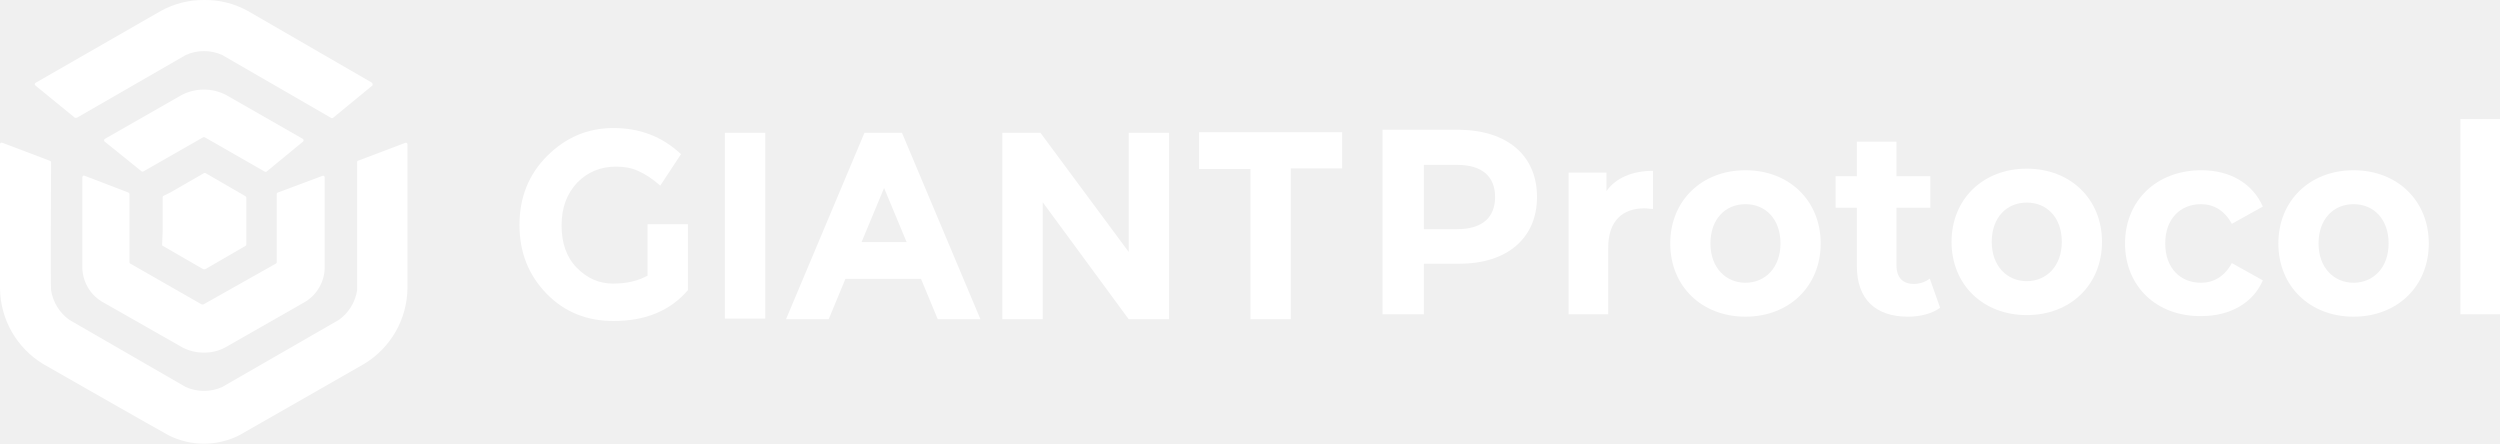
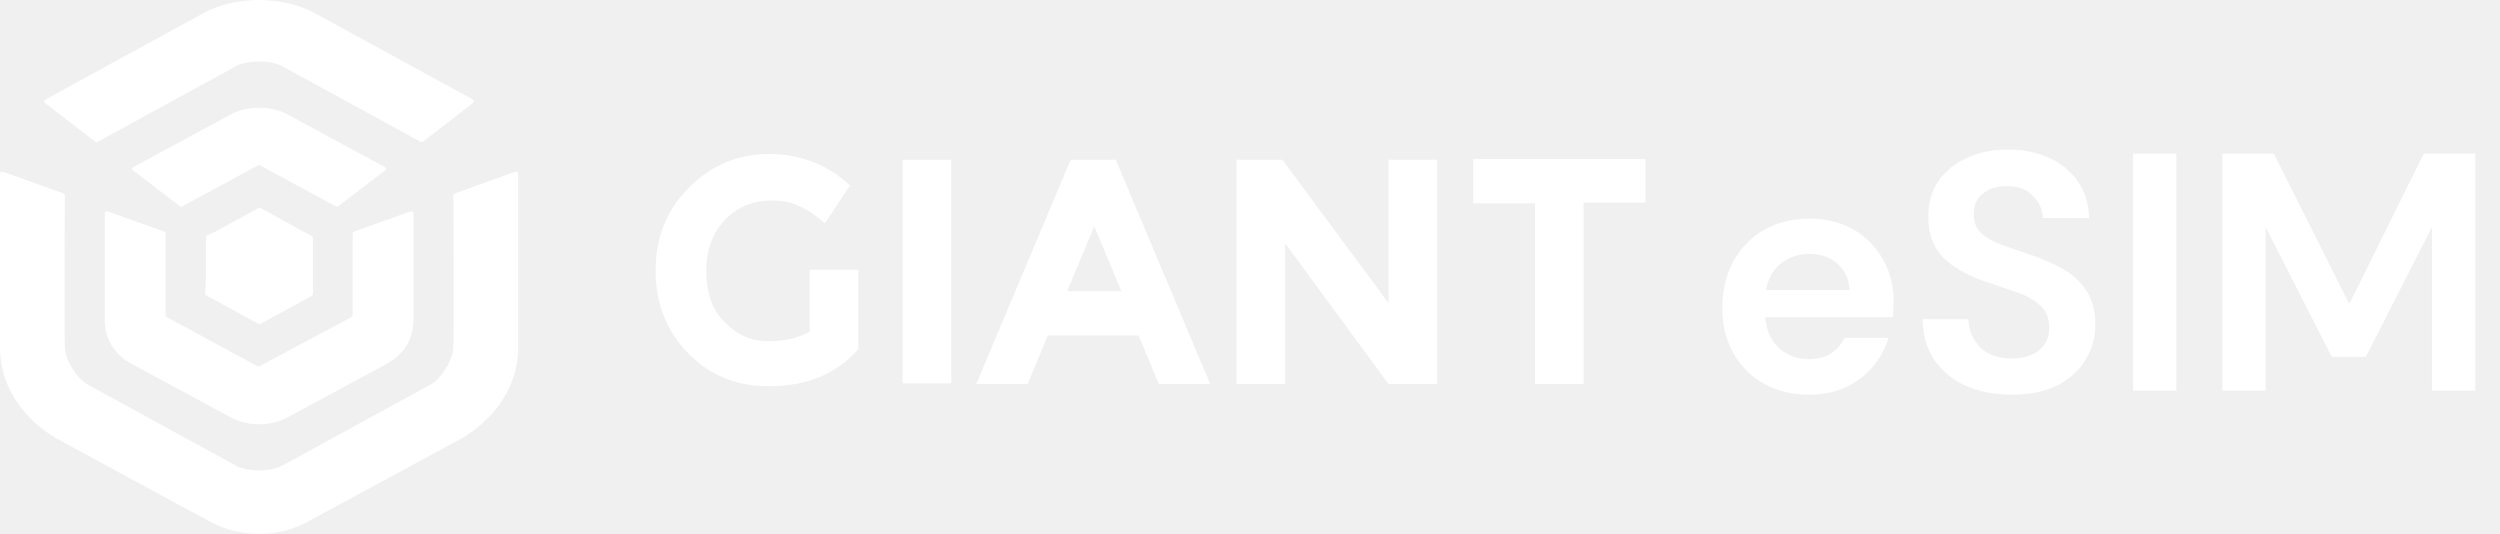
- <svg xmlns="http://www.w3.org/2000/svg" width="231" height="41" viewBox="0 0 231 41" fill="none">
-   <path d="M6.92 10.881C6.953 10.891 6.987 10.891 7.02 10.881C7.046 10.889 7.074 10.889 7.1 10.881L17.17 5.081C17.698 4.843 18.271 4.721 18.85 4.721C19.429 4.721 20.002 4.843 20.53 5.081L30.59 10.891C30.616 10.91 30.648 10.921 30.68 10.921C30.712 10.921 30.744 10.91 30.77 10.891L34.42 7.891C34.431 7.869 34.436 7.845 34.436 7.821C34.436 7.796 34.431 7.772 34.42 7.751C34.419 7.727 34.412 7.703 34.4 7.682C34.388 7.661 34.37 7.644 34.35 7.631L22.88 1.001C21.656 0.327 20.277 -0.018 18.88 0.001C17.483 -0.016 16.105 0.329 14.88 1.001L3.29 7.651C3.269 7.664 3.251 7.681 3.237 7.702C3.223 7.723 3.214 7.746 3.21 7.771C3.209 7.796 3.214 7.82 3.225 7.843C3.235 7.865 3.251 7.885 3.27 7.901L6.92 10.881Z" fill="white" />
-   <path d="M24.51 15.871C24.526 15.877 24.543 15.881 24.56 15.881C24.577 15.881 24.594 15.877 24.61 15.871L28 13.081C28.033 13.045 28.051 12.999 28.05 12.951C28.049 12.927 28.042 12.903 28.03 12.882C28.018 12.861 28.001 12.844 27.98 12.831L20.88 8.771C20.249 8.445 19.55 8.276 18.84 8.276C18.131 8.276 17.431 8.445 16.8 8.771L9.69 12.831C9.67 12.844 9.653 12.861 9.64 12.882C9.628 12.903 9.621 12.927 9.62 12.951C9.615 12.975 9.617 13 9.626 13.023C9.635 13.046 9.65 13.066 9.67 13.081L13.08 15.831C13.106 15.85 13.138 15.861 13.17 15.861C13.203 15.861 13.234 15.85 13.26 15.831L18.76 12.691C18.786 12.676 18.815 12.668 18.845 12.668C18.875 12.668 18.904 12.676 18.93 12.691L24.43 15.841L24.51 15.871Z" fill="white" />
-   <path d="M15 22.691L18.79 24.881H18.87H18.95L22.68 22.721C22.705 22.706 22.725 22.686 22.739 22.662C22.753 22.637 22.761 22.609 22.76 22.581V18.271C22.761 18.242 22.753 18.214 22.739 18.19C22.725 18.165 22.705 18.145 22.68 18.131L19 16.001C18.976 15.986 18.948 15.977 18.92 15.977C18.892 15.977 18.864 15.986 18.84 16.001L15.73 17.791L15.12 18.091C15.092 18.101 15.068 18.121 15.052 18.146C15.036 18.171 15.028 18.201 15.03 18.231V21.371L14.98 22.571C14.974 22.591 14.973 22.612 14.976 22.633C14.98 22.654 14.988 22.673 15 22.691Z" fill="white" />
-   <path d="M15.58 40.221C16.591 40.731 17.707 40.997 18.84 40.997C19.973 40.997 21.089 40.731 22.1 40.221C22.65 39.921 33.65 33.621 33.65 33.621C34.859 32.892 35.861 31.866 36.561 30.641C37.261 29.416 37.636 28.032 37.65 26.621V13.331C37.649 13.305 37.642 13.28 37.63 13.258C37.618 13.235 37.601 13.216 37.58 13.201C37.558 13.191 37.534 13.185 37.51 13.185C37.486 13.185 37.462 13.191 37.44 13.201L33.03 14.871C33.016 14.889 33.006 14.91 33.001 14.932C32.996 14.955 32.995 14.978 33 15.001C33 15.001 33 26.521 33 26.821C32.914 27.364 32.722 27.885 32.434 28.354C32.145 28.823 31.767 29.229 31.32 29.551L20.53 35.761C20 35.998 19.426 36.121 18.845 36.121C18.264 36.121 17.69 35.998 17.16 35.761L6.4 29.551C5.953 29.229 5.575 28.823 5.286 28.354C4.998 27.885 4.806 27.364 4.72 26.821C4.66 26.521 4.72 15.001 4.72 15.001C4.72 14.97 4.71 14.94 4.692 14.915C4.674 14.89 4.649 14.871 4.62 14.861L0.21 13.191C0.188 13.181 0.164 13.175 0.14 13.175C0.116 13.175 0.092 13.181 0.07 13.191C0.049 13.206 0.032 13.225 0.02 13.248C0.008 13.27 0.001 13.295 0 13.321L0 26.641C0.014 28.052 0.389 29.436 1.089 30.661C1.789 31.886 2.791 32.912 4 33.641C4 33.641 14.94 39.891 15.58 40.221Z" fill="white" />
-   <path d="M16.89 32.121C17.494 32.428 18.162 32.586 18.84 32.581C19.515 32.591 20.181 32.433 20.78 32.121L28 28.001C28.628 27.669 29.149 27.166 29.503 26.55C29.857 25.934 30.029 25.23 30 24.521V16.381C29.999 16.355 29.992 16.33 29.98 16.308C29.968 16.285 29.951 16.266 29.93 16.251C29.908 16.241 29.884 16.236 29.86 16.236C29.836 16.236 29.812 16.241 29.79 16.251L25.67 17.791C25.641 17.801 25.616 17.82 25.598 17.845C25.58 17.87 25.57 17.9 25.57 17.931V24.231C25.572 24.256 25.567 24.28 25.554 24.302C25.541 24.323 25.523 24.34 25.5 24.351L18.81 28.121C18.749 28.144 18.681 28.144 18.62 28.121L12.03 24.351C12.007 24.34 11.988 24.323 11.976 24.302C11.963 24.28 11.958 24.256 11.96 24.231V17.931C11.96 17.9 11.95 17.87 11.932 17.845C11.914 17.82 11.889 17.801 11.86 17.791L7.82 16.241C7.798 16.231 7.774 16.226 7.75 16.226C7.726 16.226 7.702 16.231 7.68 16.241C7.659 16.256 7.642 16.275 7.63 16.298C7.618 16.32 7.611 16.345 7.61 16.371V24.501C7.579 25.211 7.751 25.915 8.105 26.531C8.459 27.147 8.981 27.65 9.61 27.981L16.89 32.121Z" fill="white" />
-   <path d="M59.887 25.436C59.035 25.93 57.968 26.204 56.636 26.204C55.356 26.204 54.237 25.71 53.277 24.723C52.318 23.735 51.891 22.419 51.891 20.828C51.891 19.182 52.371 17.92 53.331 16.877C54.29 15.89 55.516 15.396 56.902 15.396C57.648 15.396 58.342 15.506 58.928 15.78C59.568 16.054 60.261 16.493 61.007 17.152L62.926 14.244C61.167 12.598 59.088 11.83 56.689 11.83C54.29 11.83 52.264 12.708 50.559 14.408C48.853 16.109 48 18.249 48 20.773C48 23.351 48.853 25.436 50.505 27.137C52.158 28.838 54.237 29.661 56.689 29.661C59.621 29.661 61.913 28.728 63.566 26.808V20.718H59.834V25.436H59.887ZM66.977 29.441H70.709V12.269H66.977V29.441ZM79.877 12.269L72.628 29.496H76.572L78.118 25.765H85.101L86.647 29.496H90.592L83.342 12.269H79.877ZM79.611 22.364L81.69 17.371L83.769 22.364H79.611ZM104.345 23.351L96.136 12.269H92.618V29.496H96.349V18.688L104.292 29.496H108.023V12.269H104.292V23.351H104.345ZM110.795 12.269V15.615H115.54V29.496H119.271V15.561H124.015V12.214H110.795V12.269Z" fill="white" />
-   <path d="M142.02 18.205C142.02 22 139.261 24.366 134.857 24.366H131.568V29.041H127.748V11.99H134.857C139.261 12.045 142.02 14.355 142.02 18.205ZM138.147 18.205C138.147 16.335 136.98 15.235 134.645 15.235H131.568V21.175H134.645C136.98 21.175 138.147 20.075 138.147 18.205Z" fill="white" />
-   <path d="M152.738 15.785V19.305C152.42 19.305 152.208 19.25 151.942 19.25C149.926 19.25 148.6 20.405 148.6 22.881V29.041H144.938V15.95H148.44V17.655C149.289 16.445 150.828 15.785 152.738 15.785Z" fill="white" />
-   <path d="M154.33 22.496C154.33 18.536 157.248 15.73 161.281 15.73C165.313 15.73 168.231 18.536 168.231 22.496C168.231 26.456 165.313 29.261 161.281 29.261C157.248 29.261 154.33 26.456 154.33 22.496ZM164.517 22.496C164.517 20.241 163.138 18.866 161.281 18.866C159.424 18.866 158.044 20.241 158.044 22.496C158.044 24.751 159.477 26.126 161.281 26.126C163.085 26.126 164.517 24.751 164.517 22.496Z" fill="white" />
-   <path d="M179.267 28.436C178.524 28.986 177.41 29.262 176.296 29.262C173.324 29.262 171.574 27.666 171.574 24.586V19.196H169.61V16.281H171.574V13.09H175.235V16.281H178.365V19.196H175.235V24.531C175.235 25.631 175.818 26.236 176.826 26.236C177.357 26.236 177.888 26.071 178.312 25.741L179.267 28.436Z" fill="white" />
-   <path d="M180.323 22.349C180.323 18.389 183.241 15.584 187.274 15.584C191.306 15.584 194.225 18.389 194.225 22.349C194.225 26.31 191.306 29.115 187.274 29.115C183.241 29.115 180.323 26.31 180.323 22.349ZM190.511 22.349C190.511 20.094 189.131 18.719 187.274 18.719C185.417 18.719 184.037 20.094 184.037 22.349C184.037 24.605 185.47 25.98 187.274 25.98C189.078 25.98 190.511 24.605 190.511 22.349Z" fill="white" />
-   <path d="M196.353 22.496C196.353 18.536 199.271 15.73 203.41 15.73C206.063 15.73 208.132 16.941 209.087 19.086L206.222 20.681C205.532 19.416 204.524 18.866 203.357 18.866C201.5 18.866 200.067 20.186 200.067 22.496C200.067 24.806 201.5 26.126 203.357 26.126C204.524 26.126 205.532 25.576 206.222 24.311L209.087 25.906C208.185 27.996 206.063 29.206 203.41 29.206C199.271 29.261 196.353 26.456 196.353 22.496Z" fill="white" />
-   <path d="M210.52 22.496C210.52 18.536 213.438 15.73 217.47 15.73C221.503 15.73 224.421 18.536 224.421 22.496C224.421 26.456 221.503 29.261 217.47 29.261C213.438 29.261 210.52 26.456 210.52 22.496ZM220.707 22.496C220.707 20.241 219.327 18.866 217.47 18.866C215.613 18.866 214.234 20.241 214.234 22.496C214.234 24.751 215.666 26.126 217.47 26.126C219.274 26.126 220.707 24.751 220.707 22.496Z" fill="white" />
-   <path d="M227.339 11H231V29.041H227.339V11Z" fill="white" />
+ <svg xmlns="http://www.w3.org/2000/svg" width="192" height="41" viewBox="0 0 192 41" fill="none">
+   <path d="M62.237 25.436C61.384 25.93 60.318 26.204 58.985 26.204C57.706 26.204 56.587 25.711 55.627 24.723C54.667 23.735 54.241 22.419 54.241 20.828C54.241 19.182 54.721 17.92 55.68 16.878C56.64 15.89 57.866 15.396 59.252 15.396C59.998 15.396 60.691 15.506 61.278 15.78C61.917 16.055 62.61 16.494 63.356 17.152L65.275 14.244C63.516 12.598 61.437 11.83 59.039 11.83C56.64 11.83 54.614 12.708 52.908 14.409C51.203 16.11 50.35 18.249 50.35 20.773C50.35 23.352 51.203 25.436 52.855 27.137C54.508 28.838 56.587 29.661 59.039 29.661C61.971 29.661 64.263 28.728 65.915 26.808V20.718H62.184V25.436H62.237ZM69.327 29.441H73.058V12.269H69.327V29.441ZM82.227 12.269L74.977 29.496H78.922L80.468 25.765H87.451L88.997 29.496H92.942L85.692 12.269H82.227ZM81.96 22.364L84.039 17.371L86.118 22.364H81.96ZM106.695 23.352L98.486 12.269H94.967V29.496H98.699V18.688L106.641 29.496H110.373V12.269H106.641V23.352H106.695ZM113.145 12.269V15.616H117.889V29.496H121.621V15.561H126.365V12.214H113.145V12.269Z" fill="white" />
+   <path d="M7.308 10.88C7.336 10.903 7.373 10.916 7.41 10.916C7.439 10.916 7.467 10.909 7.492 10.895L18.126 5.082C19.004 4.601 20.797 4.601 21.676 5.082L32.303 10.894C32.332 10.91 32.365 10.917 32.398 10.915C32.431 10.912 32.462 10.9 32.488 10.88L36.339 7.898C36.36 7.882 36.376 7.862 36.386 7.838C36.397 7.815 36.401 7.79 36.399 7.765C36.396 7.74 36.388 7.716 36.374 7.695C36.36 7.674 36.341 7.657 36.318 7.644L24.163 1.002C22.988 0.357 21.47 0 19.901 0C18.331 0 16.814 0.354 15.637 1.002L3.479 7.651C3.456 7.663 3.436 7.681 3.422 7.702C3.408 7.723 3.4 7.747 3.398 7.772C3.396 7.797 3.4 7.822 3.41 7.845C3.421 7.869 3.436 7.889 3.457 7.905L7.308 10.88Z" fill="white" />
+   <path d="M25.881 15.869C25.918 15.869 25.953 15.857 25.982 15.835L29.58 13.081C29.601 13.066 29.616 13.046 29.627 13.024C29.637 13.001 29.641 12.977 29.639 12.952C29.637 12.928 29.629 12.904 29.615 12.884C29.601 12.863 29.582 12.846 29.559 12.834L22.053 8.776C20.828 8.113 18.975 8.111 17.742 8.776L10.237 12.836C10.215 12.848 10.196 12.865 10.182 12.886C10.169 12.906 10.16 12.929 10.158 12.954C10.155 12.978 10.16 13.002 10.17 13.025C10.18 13.047 10.196 13.067 10.216 13.082L13.817 15.833C13.843 15.852 13.874 15.864 13.906 15.866C13.939 15.868 13.971 15.861 14 15.846C14 15.846 19.77 12.73 19.808 12.708C19.835 12.692 19.865 12.684 19.896 12.684C19.927 12.684 19.958 12.692 19.984 12.708C20.013 12.726 25.801 15.853 25.801 15.853C25.825 15.866 25.853 15.873 25.881 15.872" fill="white" />
+   <path d="M15.845 22.687L19.841 24.873C19.867 24.887 19.895 24.895 19.925 24.894C19.954 24.895 19.983 24.888 20.008 24.873L23.95 22.718C23.975 22.703 23.996 22.683 24.011 22.659C24.025 22.635 24.033 22.608 24.033 22.58V18.272C24.033 18.244 24.025 18.217 24.01 18.194C23.996 18.17 23.975 18.15 23.95 18.136L20.008 15.98C19.982 15.966 19.953 15.96 19.924 15.96C19.895 15.96 19.867 15.966 19.841 15.98L16.563 17.775L15.913 18.069C15.884 18.082 15.86 18.102 15.843 18.127C15.826 18.152 15.817 18.182 15.817 18.212V21.356L15.761 22.546C15.76 22.575 15.767 22.603 15.781 22.628C15.796 22.654 15.818 22.675 15.844 22.689" fill="white" />
+   <path d="M16.452 40.225C18.206 41.096 20.945 41.409 23.334 40.225C23.92 39.924 35.529 33.626 35.529 33.626C37.542 32.422 39.794 30.111 39.794 26.641V13.332C39.794 13.307 39.787 13.282 39.775 13.26C39.762 13.238 39.743 13.219 39.721 13.205C39.7 13.191 39.675 13.182 39.648 13.179C39.622 13.176 39.596 13.18 39.571 13.189L34.922 14.861C34.892 14.872 34.865 14.892 34.846 14.917C34.827 14.943 34.817 14.973 34.817 15.004C34.817 15.004 34.878 26.517 34.807 26.825C34.701 27.803 33.859 29.102 33.041 29.547L21.674 35.764C20.795 36.245 19.001 36.245 18.123 35.764L6.755 29.547C5.937 29.1 5.096 27.803 4.991 26.825C4.92 26.517 4.98 15.004 4.98 15.004C4.98 14.973 4.97 14.943 4.952 14.917C4.933 14.892 4.906 14.872 4.876 14.861L0.227 13.189C0.202 13.179 0.175 13.175 0.148 13.177C0.121 13.18 0.095 13.188 0.073 13.203C0.05 13.217 0.032 13.236 0.019 13.259C0.007 13.281 -5.28617e-05 13.306 3.17281e-07 13.332V26.644C3.17281e-07 30.113 2.252 32.424 4.264 33.629C4.264 33.629 15.771 39.89 16.448 40.225" fill="white" />
+   <path d="M17.838 32.118C18.474 32.431 19.182 32.591 19.898 32.585C20.609 32.591 21.31 32.435 21.944 32.13L29.6 27.996C31.101 27.201 31.755 25.986 31.755 24.512V16.379C31.756 16.355 31.749 16.331 31.737 16.309C31.725 16.287 31.708 16.269 31.686 16.255C31.665 16.241 31.64 16.232 31.614 16.229C31.588 16.226 31.562 16.229 31.537 16.238L27.189 17.786C27.158 17.797 27.132 17.816 27.114 17.841C27.095 17.866 27.085 17.896 27.085 17.927V24.221C27.086 24.247 27.079 24.273 27.066 24.295C27.052 24.317 27.033 24.336 27.009 24.348C26.958 24.371 19.947 28.111 19.947 28.111C19.916 28.124 19.882 28.131 19.848 28.131C19.813 28.131 19.779 28.124 19.748 28.111L12.79 24.345C12.765 24.334 12.745 24.315 12.732 24.293C12.718 24.27 12.711 24.245 12.713 24.219V17.924C12.713 17.893 12.703 17.863 12.684 17.838C12.666 17.813 12.64 17.794 12.61 17.784L8.26 16.235C8.236 16.226 8.21 16.223 8.184 16.226C8.158 16.229 8.133 16.238 8.112 16.252C8.091 16.266 8.073 16.284 8.061 16.306C8.048 16.328 8.042 16.352 8.042 16.376V24.509C8.042 25.983 8.698 27.198 10.197 27.993L17.838 32.118Z" fill="white" />
+   <path d="M138.956 30.312C137.656 30.312 136.503 30.035 135.498 29.48C134.493 28.925 133.704 28.145 133.132 27.14C132.56 26.135 132.274 24.973 132.274 23.656C132.274 22.321 132.551 21.134 133.106 20.094C133.678 19.054 134.458 18.248 135.446 17.676C136.451 17.087 137.63 16.792 138.982 16.792C140.247 16.792 141.365 17.069 142.336 17.624C143.307 18.179 144.061 18.941 144.598 19.912C145.153 20.865 145.43 21.931 145.43 23.11C145.43 23.301 145.421 23.5 145.404 23.708C145.404 23.916 145.395 24.133 145.378 24.358H135.576C135.645 25.363 135.992 26.152 136.616 26.724C137.257 27.296 138.029 27.582 138.93 27.582C139.606 27.582 140.169 27.435 140.62 27.14C141.088 26.828 141.435 26.429 141.66 25.944H145.04C144.797 26.759 144.39 27.504 143.818 28.18C143.263 28.839 142.57 29.359 141.738 29.74C140.923 30.121 139.996 30.312 138.956 30.312ZM138.982 19.496C138.167 19.496 137.448 19.73 136.824 20.198C136.2 20.649 135.801 21.342 135.628 22.278H142.05C141.998 21.429 141.686 20.753 141.114 20.25C140.542 19.747 139.831 19.496 138.982 19.496ZM154.521 30.312C153.186 30.312 152.008 30.087 150.985 29.636C149.962 29.168 149.156 28.509 148.567 27.66C147.978 26.793 147.674 25.745 147.657 24.514H151.167C151.202 25.363 151.505 26.083 152.077 26.672C152.666 27.244 153.472 27.53 154.495 27.53C155.379 27.53 156.081 27.322 156.601 26.906C157.121 26.473 157.381 25.901 157.381 25.19C157.381 24.445 157.147 23.864 156.679 23.448C156.228 23.032 155.622 22.694 154.859 22.434C154.096 22.174 153.282 21.897 152.415 21.602C151.011 21.117 149.936 20.493 149.191 19.73C148.463 18.967 148.099 17.953 148.099 16.688C148.082 15.613 148.333 14.695 148.853 13.932C149.39 13.152 150.118 12.554 151.037 12.138C151.956 11.705 153.013 11.488 154.209 11.488C155.422 11.488 156.488 11.705 157.407 12.138C158.343 12.571 159.071 13.178 159.591 13.958C160.128 14.738 160.414 15.665 160.449 16.74H156.887C156.87 16.099 156.618 15.535 156.133 15.05C155.665 14.547 155.006 14.296 154.157 14.296C153.429 14.279 152.814 14.461 152.311 14.842C151.826 15.206 151.583 15.743 151.583 16.454C151.583 17.061 151.774 17.546 152.155 17.91C152.536 18.257 153.056 18.551 153.715 18.794C154.374 19.037 155.128 19.297 155.977 19.574C156.878 19.886 157.702 20.25 158.447 20.666C159.192 21.082 159.79 21.637 160.241 22.33C160.692 23.006 160.917 23.881 160.917 24.956C160.917 25.909 160.674 26.793 160.189 27.608C159.704 28.423 158.984 29.081 158.031 29.584C157.078 30.069 155.908 30.312 154.521 30.312ZM163.821 30V11.8H167.149V30H163.821ZM170.676 30V11.8H174.628L180.426 23.344L186.146 11.8H190.098V30H186.77V17.442L181.7 27.4H179.074L174.004 17.442V30H170.676Z" fill="white" />
</svg>
